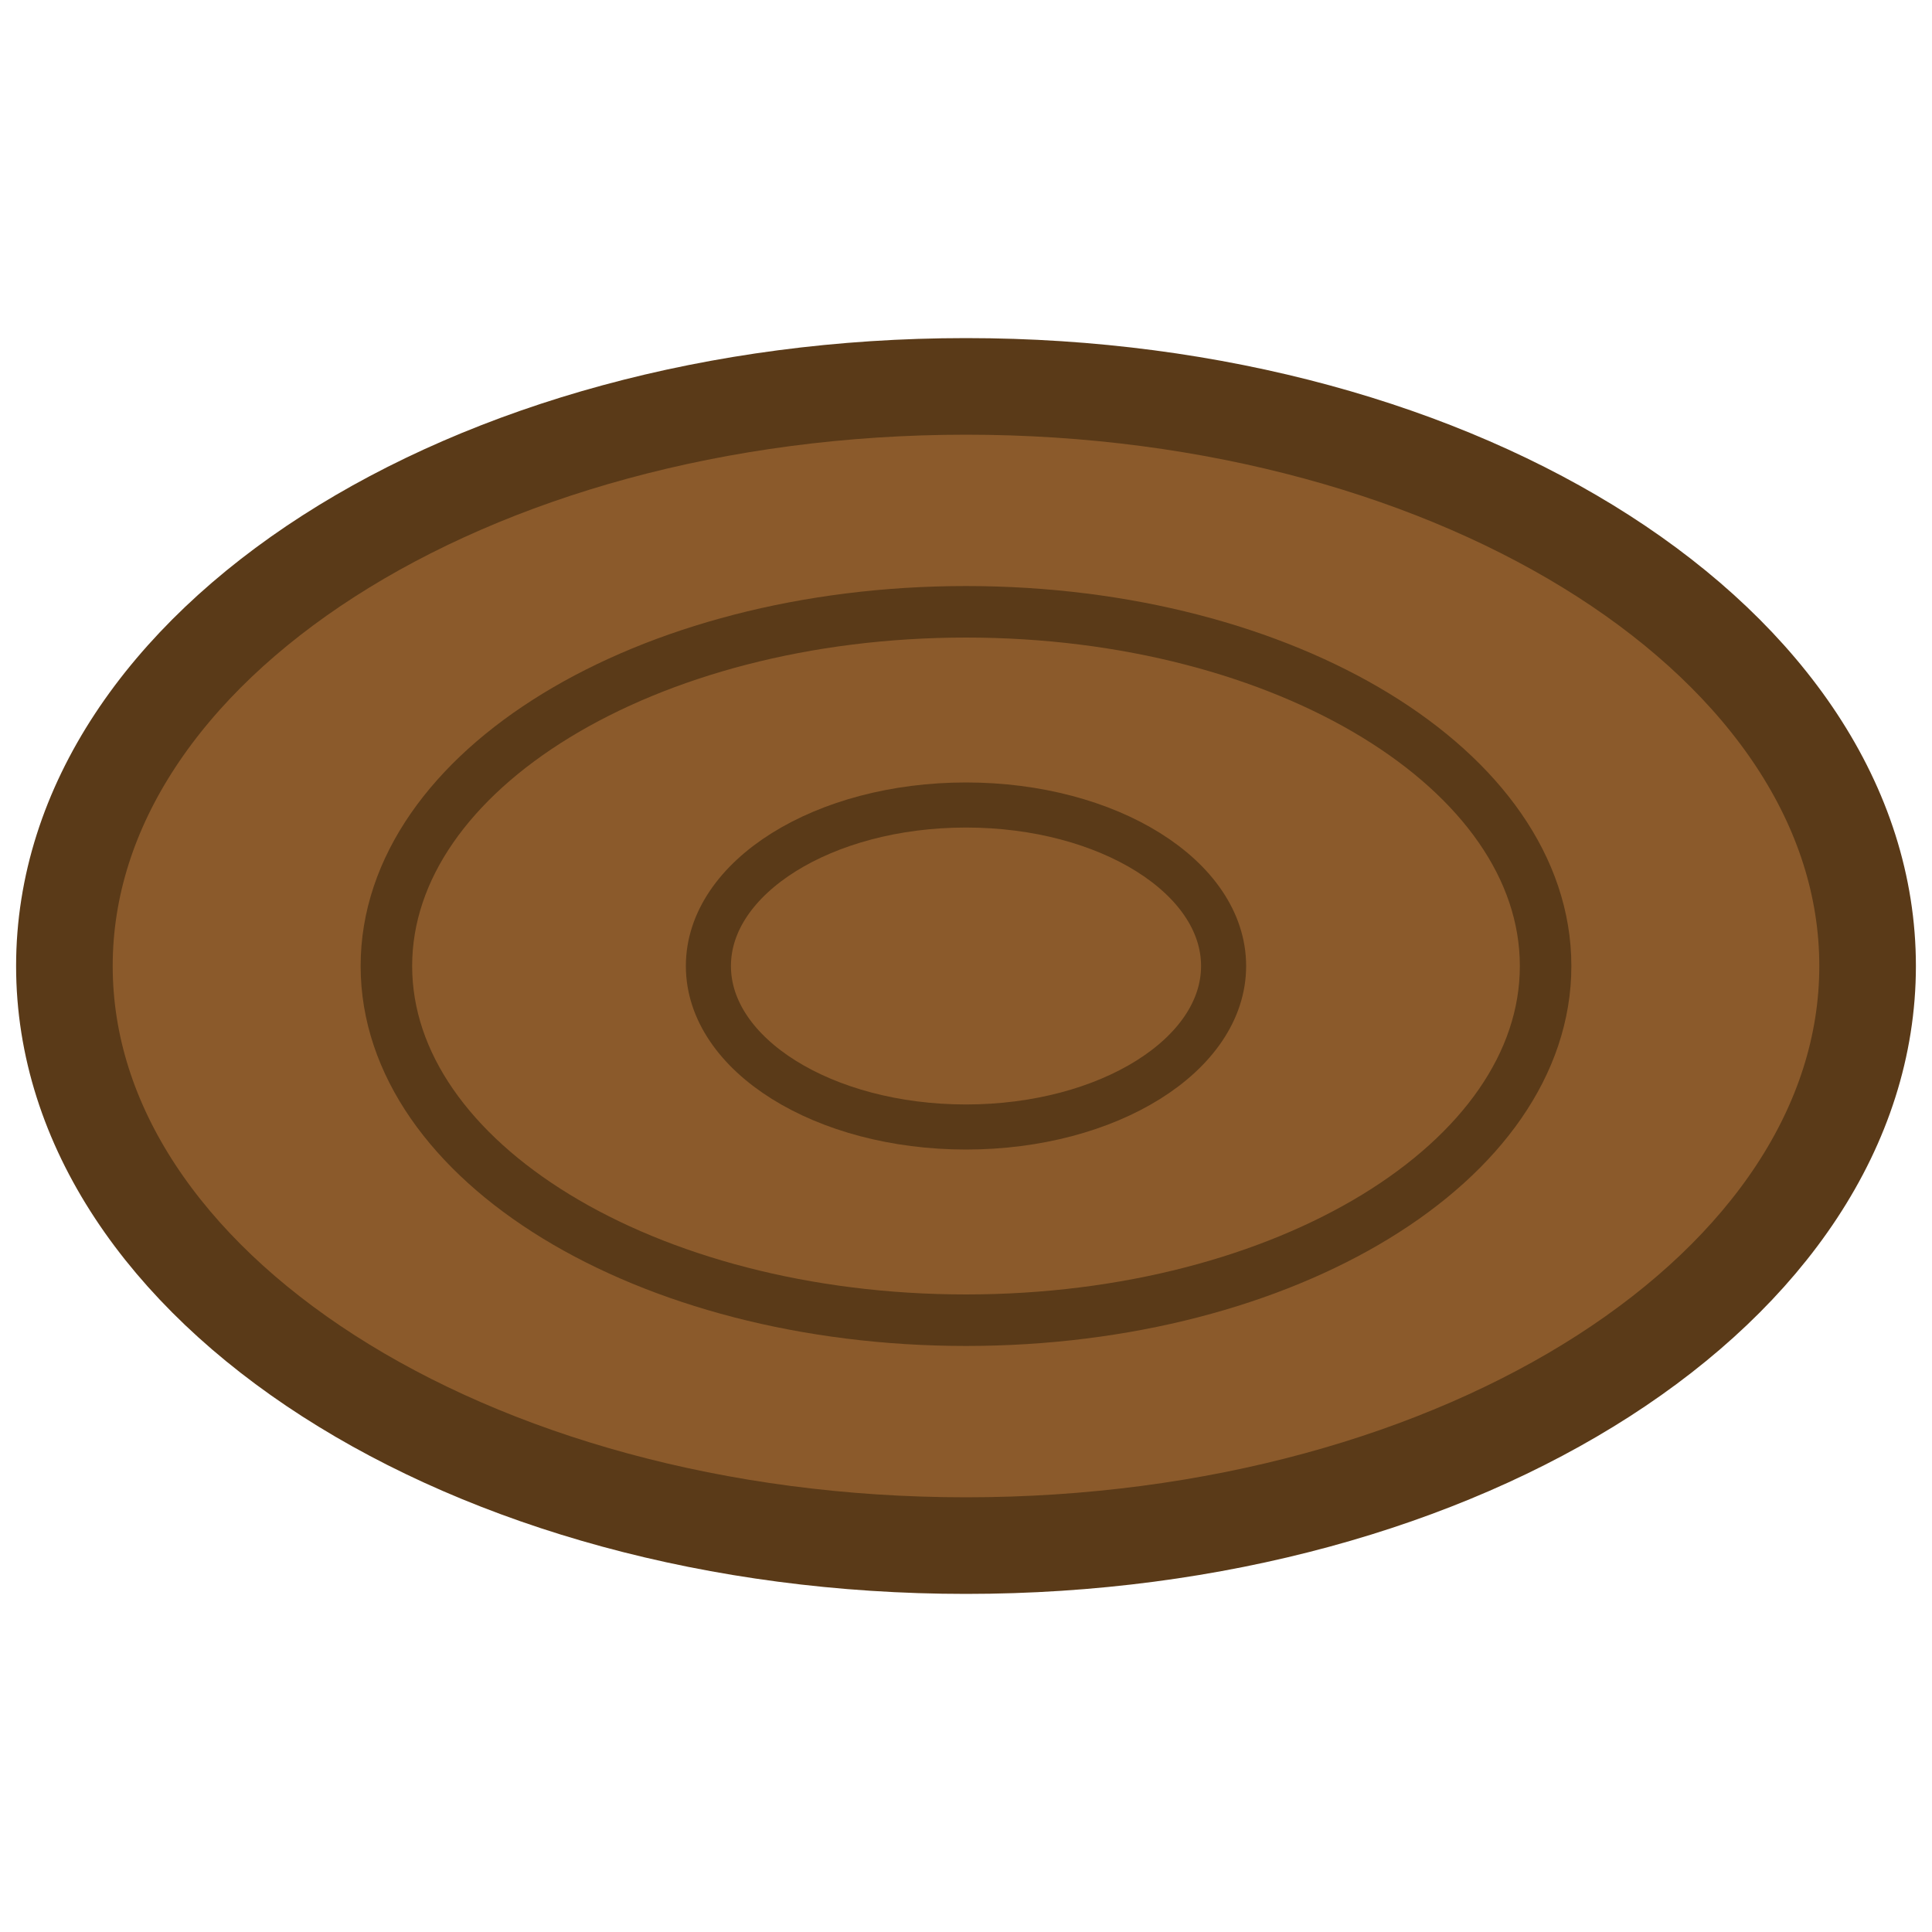
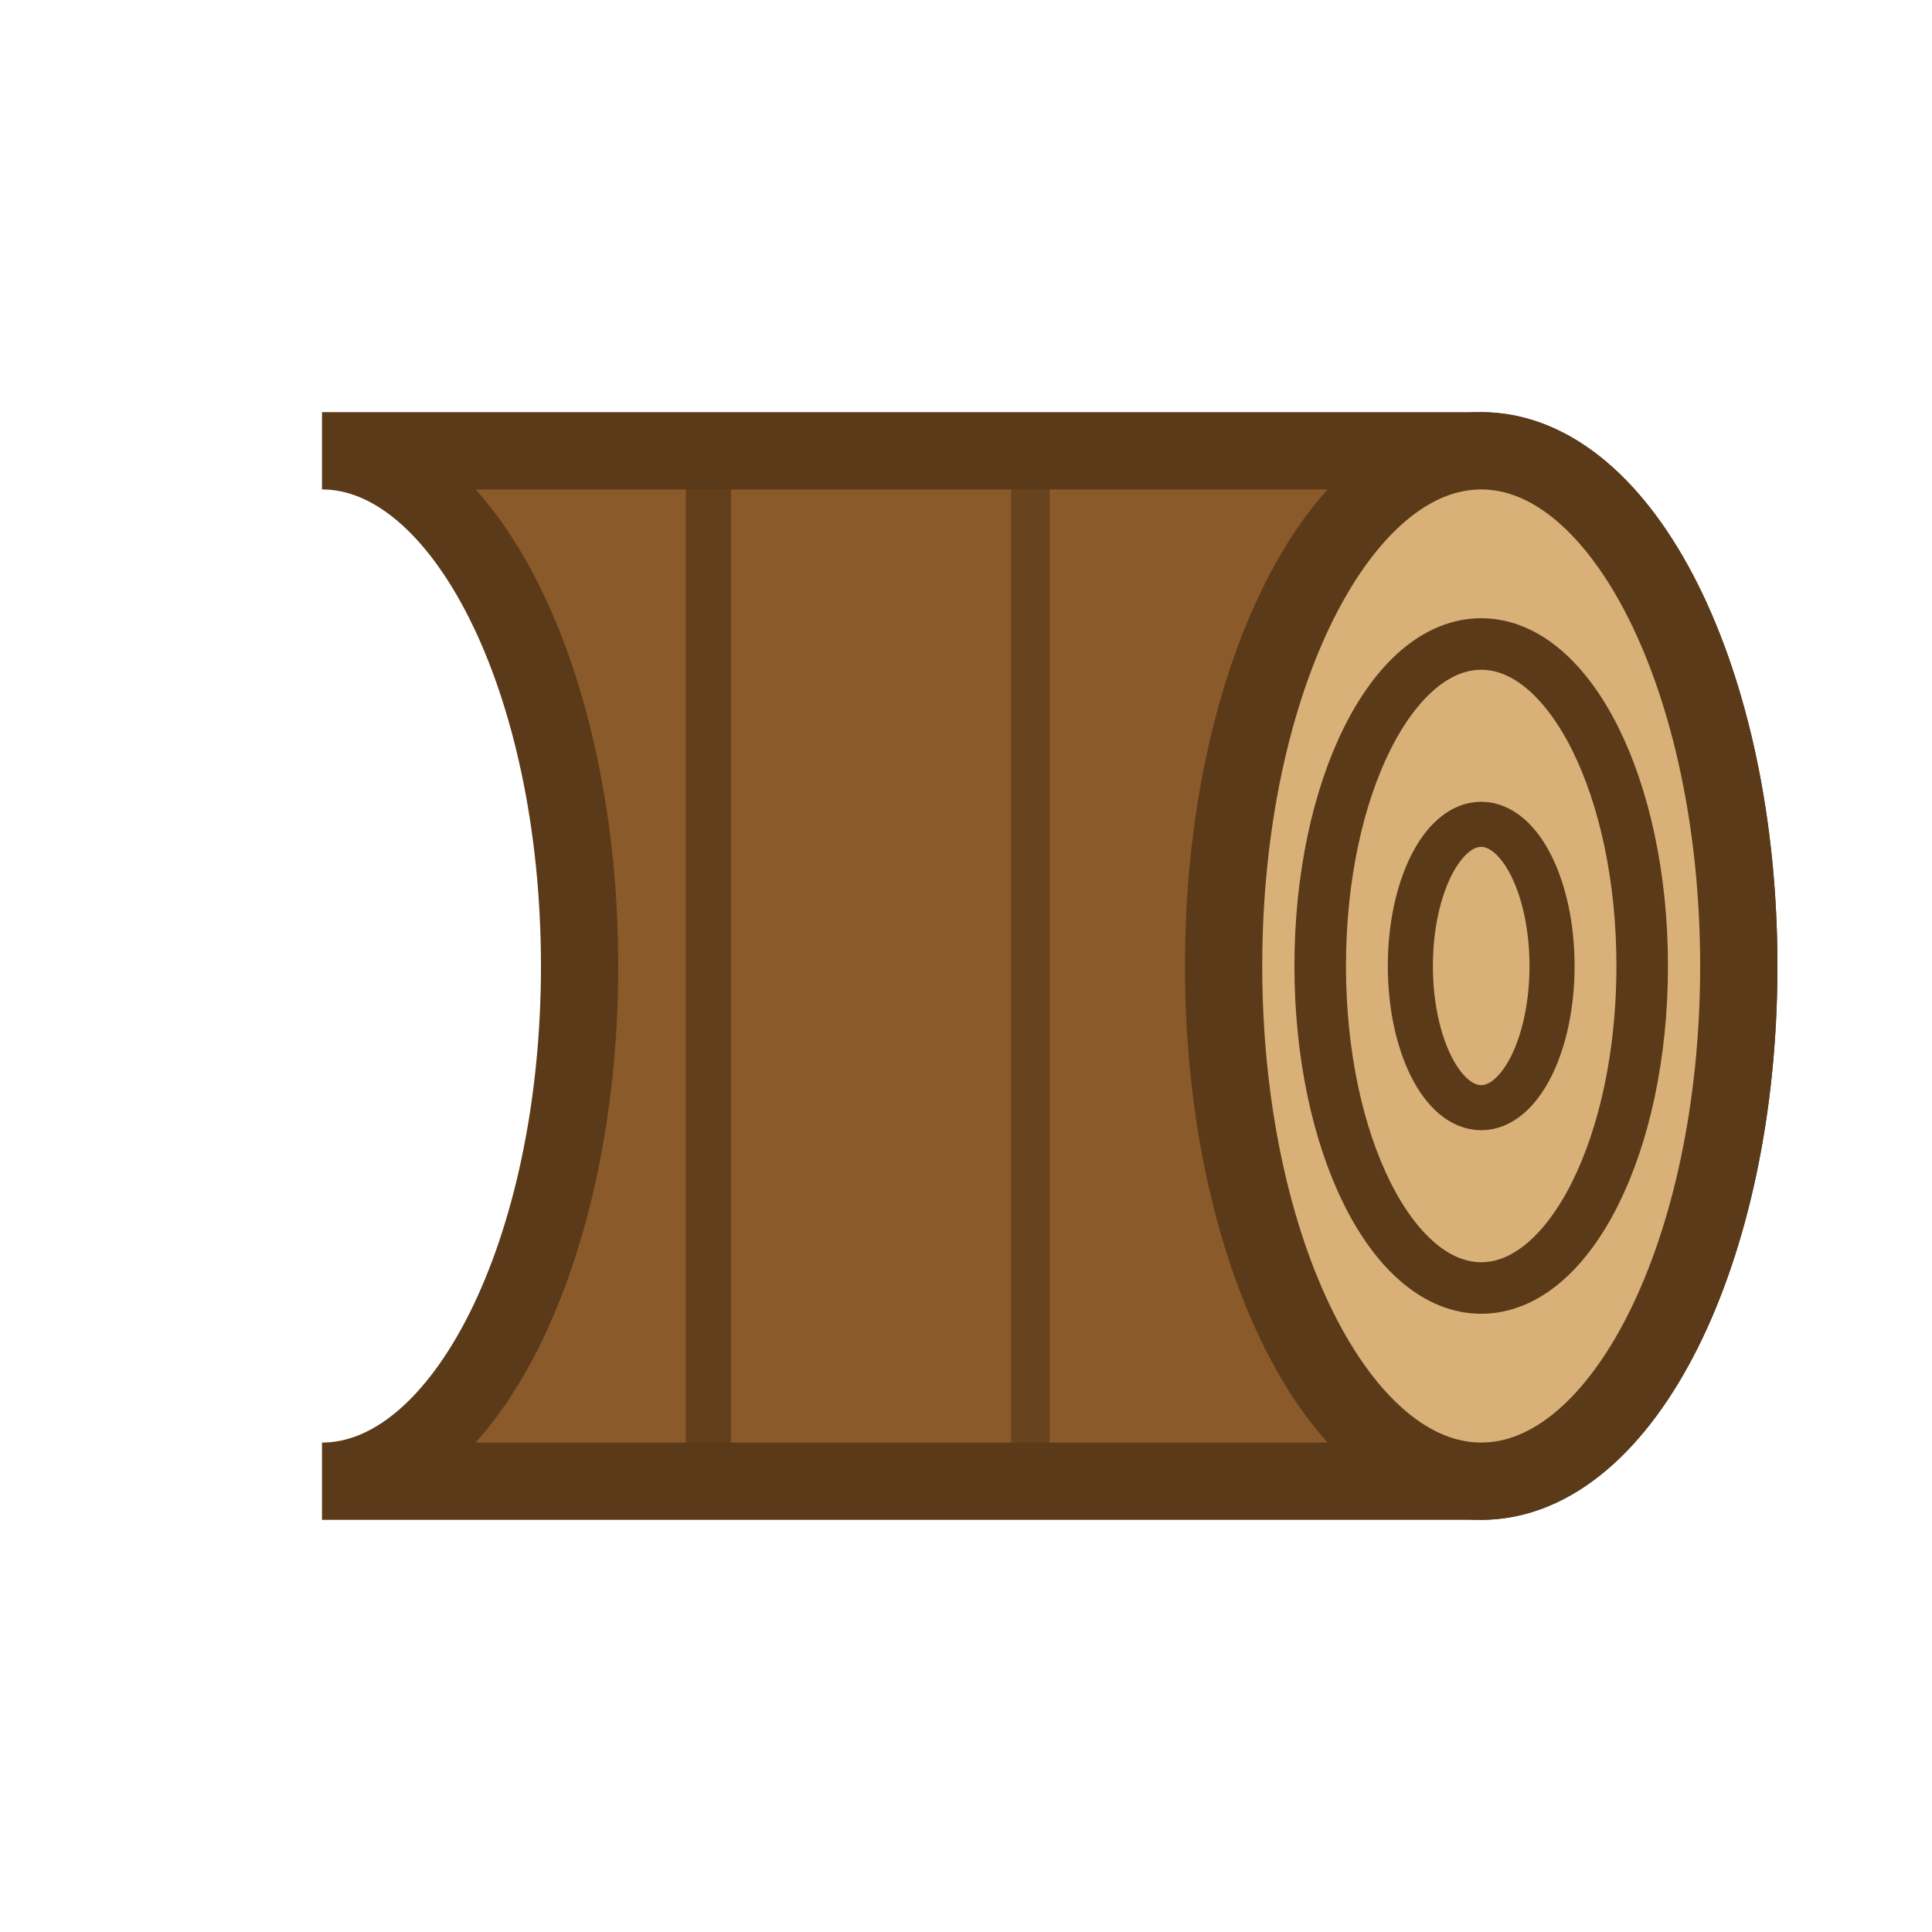
<svg xmlns="http://www.w3.org/2000/svg" viewBox="-15 -15 30 30">
-   <ellipse cx="0" cy="0" rx="14" ry="9" fill="#8b5a2b" stroke="#5a3a18" stroke-width="1.5" />
-   <ellipse cx="0" cy="0" rx="9" ry="5.5" fill="none" stroke="#5a3a18" stroke-width="0.8" />
-   <ellipse cx="0" cy="0" rx="4" ry="2.5" fill="none" stroke="#5a3a18" stroke-width="0.7" />
+   <path d="M -10 -8 L 8 -8 A 4 8 0 0 1 8 8 L -10 8 A 4 8 0 0 0 -10 -8 Z" fill="#8b5a2b" stroke="#5a3a18" stroke-width="1.2" />
+   <ellipse cx="8" cy="0" rx="4" ry="8" fill="#d8b078" stroke="#5a3a18" stroke-width="1.2" />
+   <ellipse cx="8" cy="0" rx="2.5" ry="5" fill="none" stroke="#5a3a18" stroke-width="0.8" />
+   <ellipse cx="8" cy="0" rx="1.1" ry="2.2" fill="none" stroke="#5a3a18" stroke-width="0.7" />
+   <line x1="-4" y1="-7.5" x2="-4" y2="7.5" stroke="#5a3a18" stroke-width="0.7" opacity="0.85" />
+   <line x1="1" y1="-7.7" x2="1" y2="7.7" stroke="#5a3a18" stroke-width="0.6" opacity="0.7" />
</svg>
